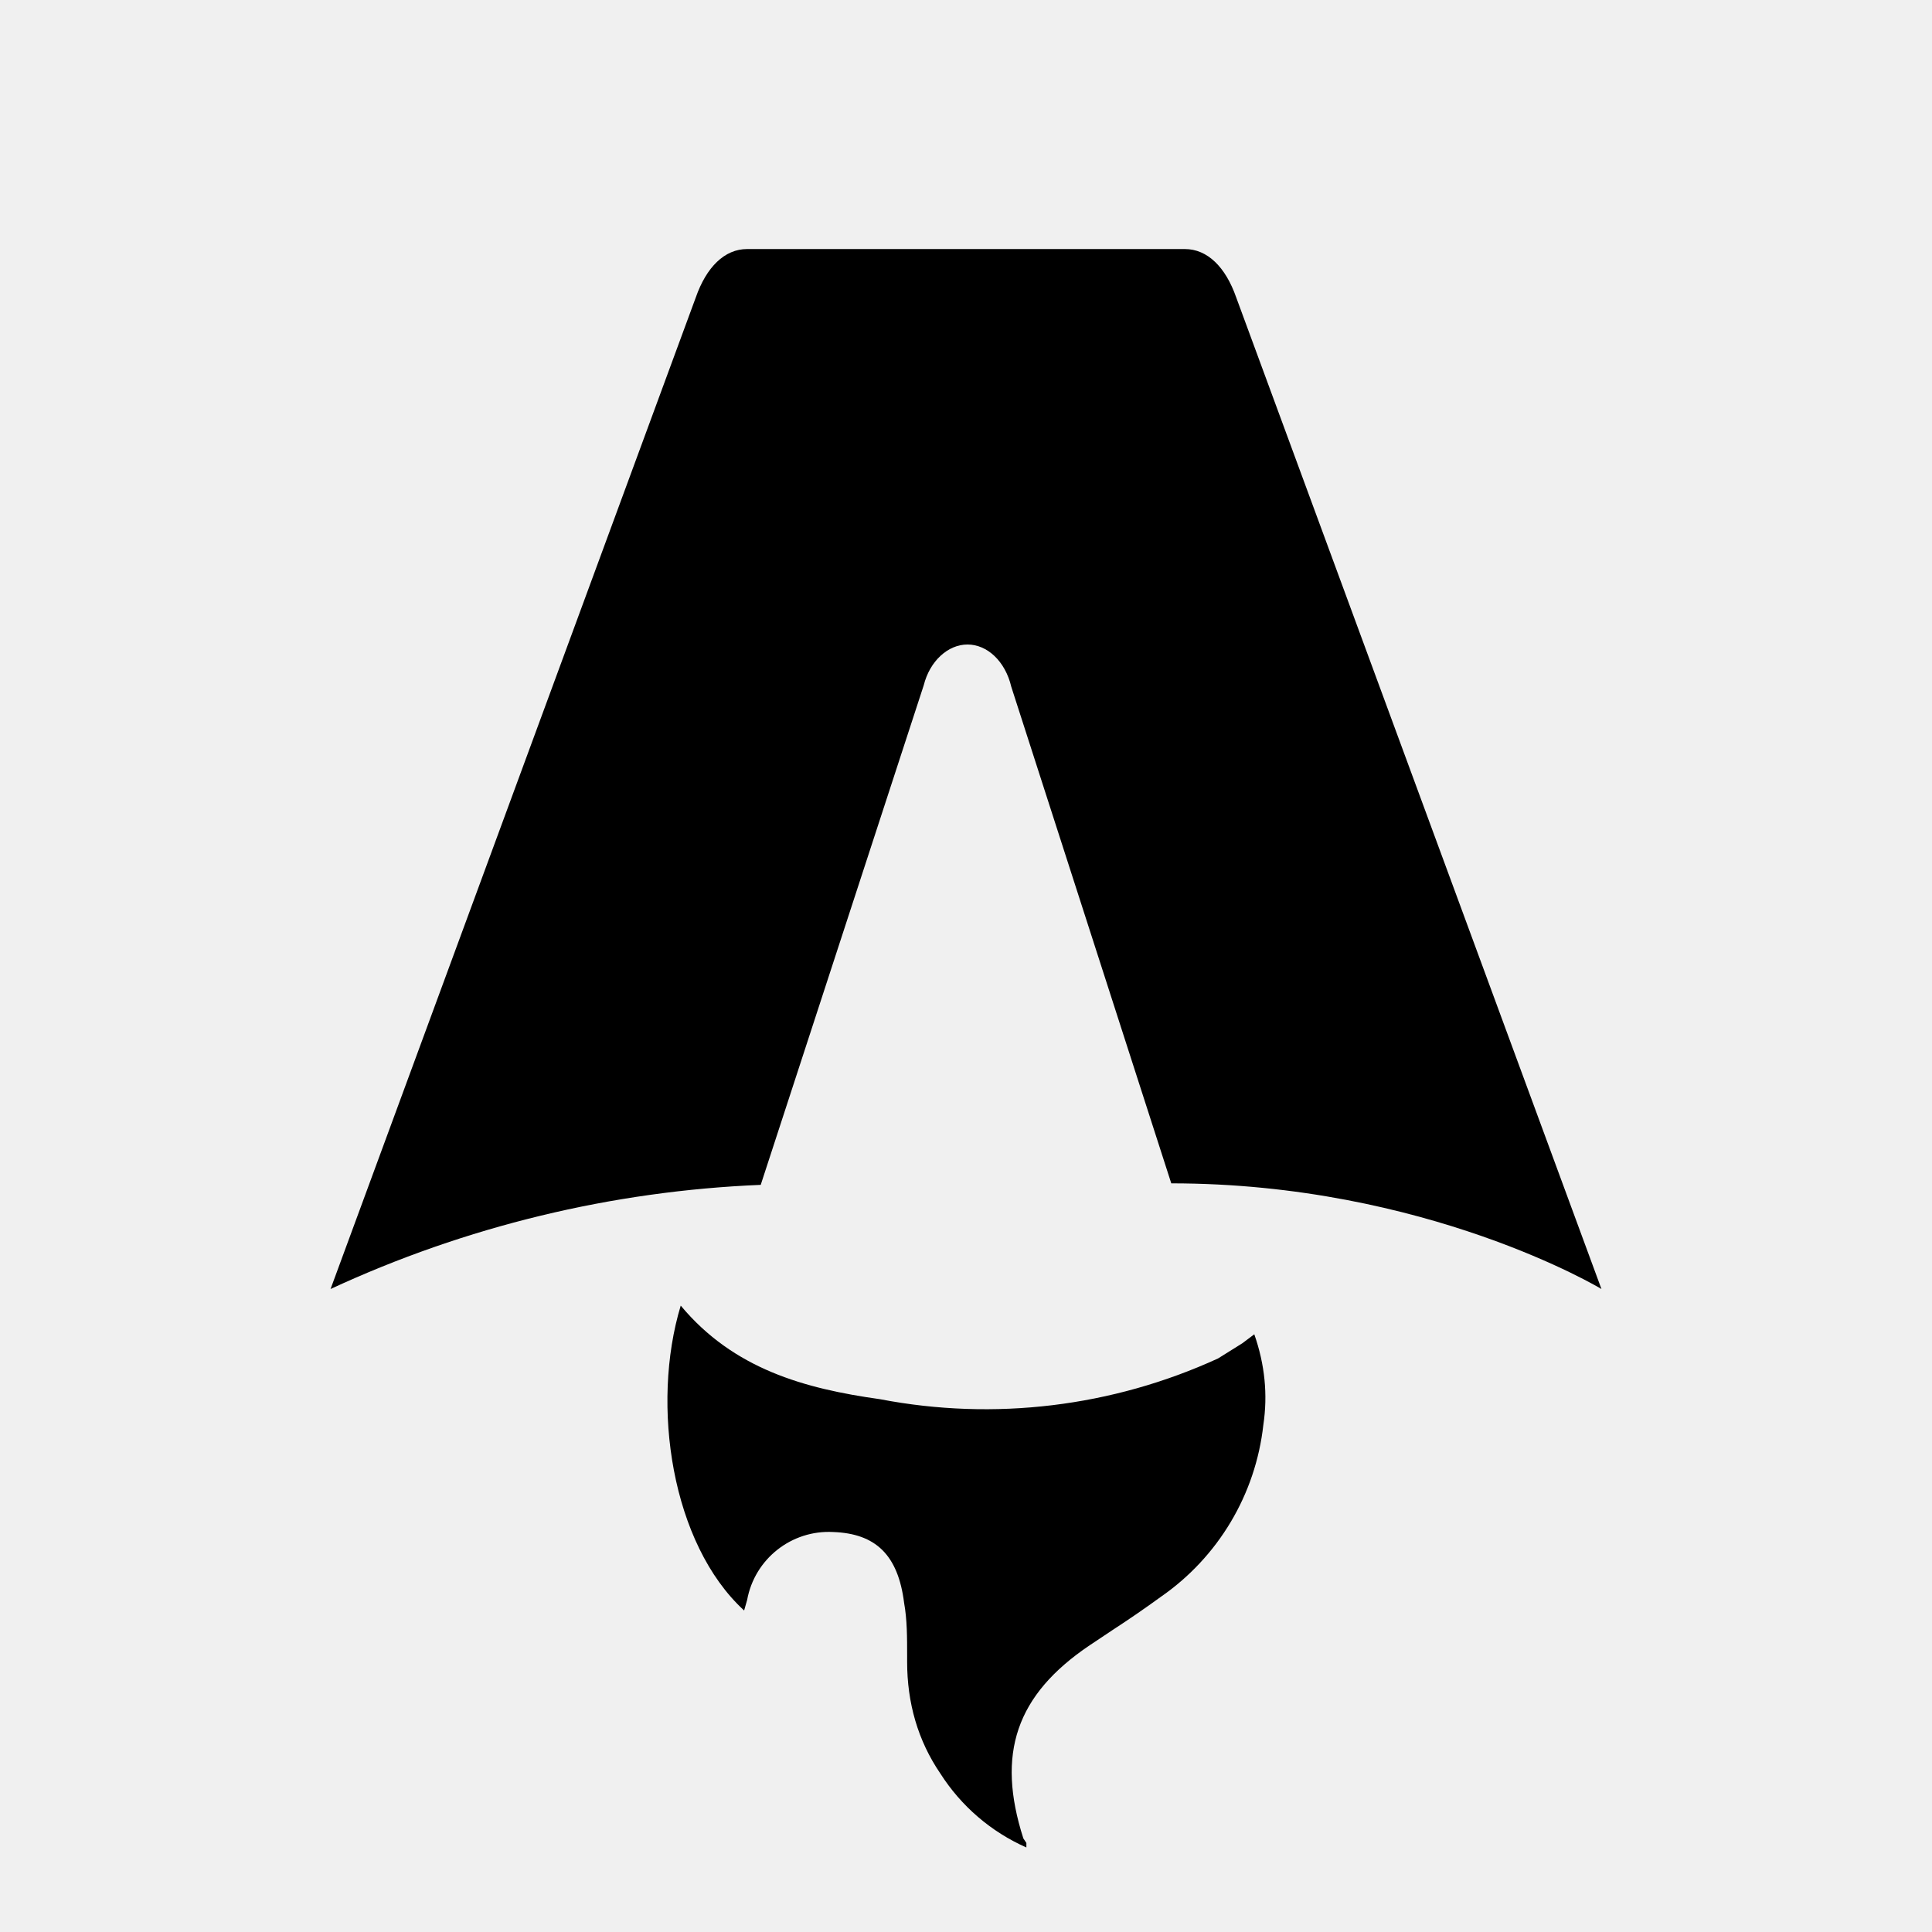
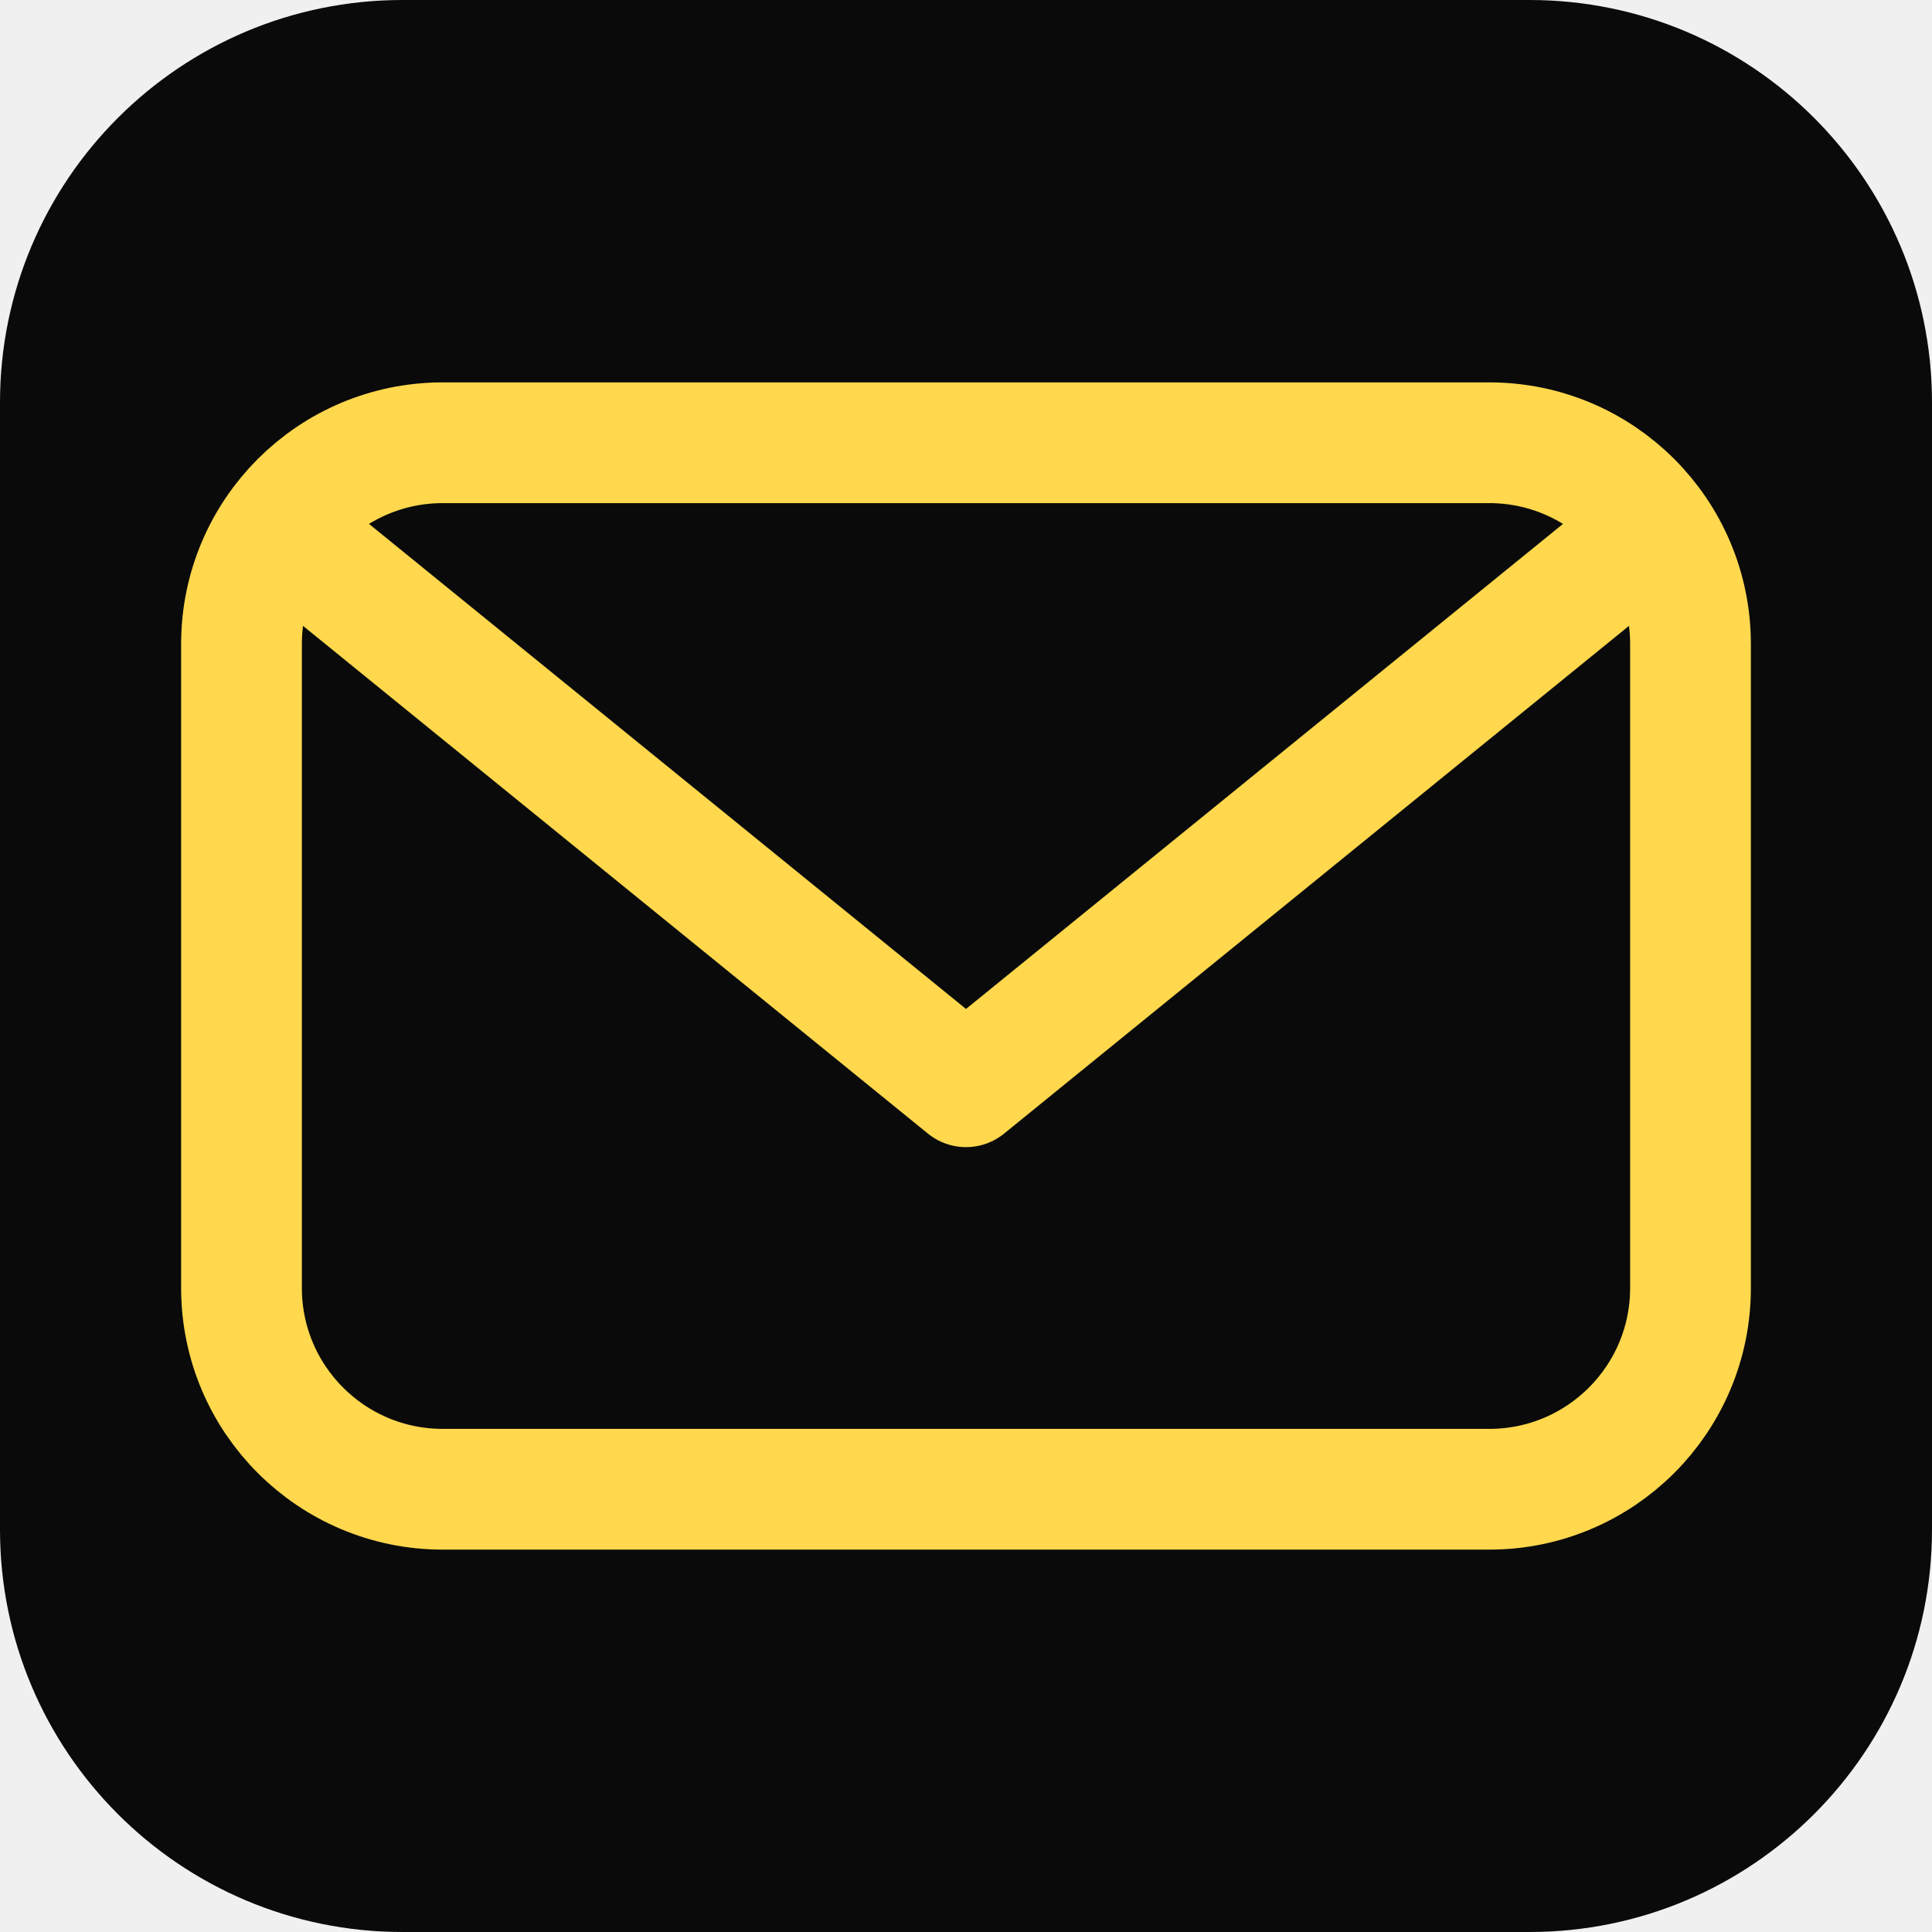
- <svg xmlns="http://www.w3.org/2000/svg" fill="none" viewBox="0 0 128 128">
-   <path d="M50.4 78.5a75.1 75.1 0 0 0-28.5 6.9l24.2-65.7c.7-2 1.9-3.2 3.4-3.2h29c1.5 0 2.7 1.2 3.4 3.2l24.2 65.7s-11.6-7-28.5-7L67 45.5c-.4-1.7-1.6-2.8-2.9-2.8-1.3 0-2.5 1.1-2.9 2.7L50.4 78.5Zm-1.1 28.2Zm-4.2-20.2c-2 6.6-.6 15.8 4.2 20.2a17.5 17.5 0 0 1 .2-.7 5.5 5.5 0 0 1 5.7-4.5c2.8.1 4.3 1.5 4.7 4.7.2 1.1.2 2.3.2 3.5v.4c0 2.7.7 5.2 2.2 7.4a13 13 0 0 0 5.7 4.9v-.3l-.2-.3c-1.8-5.6-.5-9.5 4.4-12.8l1.5-1a73 73 0 0 0 3.2-2.2 16 16 0 0 0 6.8-11.4c.3-2 .1-4-.6-6l-.8.6-1.6 1a37 37 0 0 1-22.4 2.7c-5-.7-9.7-2-13.2-6.2Z" />
-   <style>
-         path { fill: #000; }
-         @media (prefers-color-scheme: dark) {
-             path { fill: #FFF; }
-         }
-     </style>
+ <svg xmlns="http://www.w3.org/2000/svg" viewBox="0 0 48 48" fill="none">
+   <rect width="48" height="48" rx="10" fill="#0a0a0a" />
+   <g stroke="#ffd84d" stroke-width="3" stroke-linecap="round" stroke-linejoin="round">
+     <rect x="6" y="11" width="36" height="26" rx="5" />
+     <path d="m8 14 16 13 16-13" />
+   </g>
</svg>
